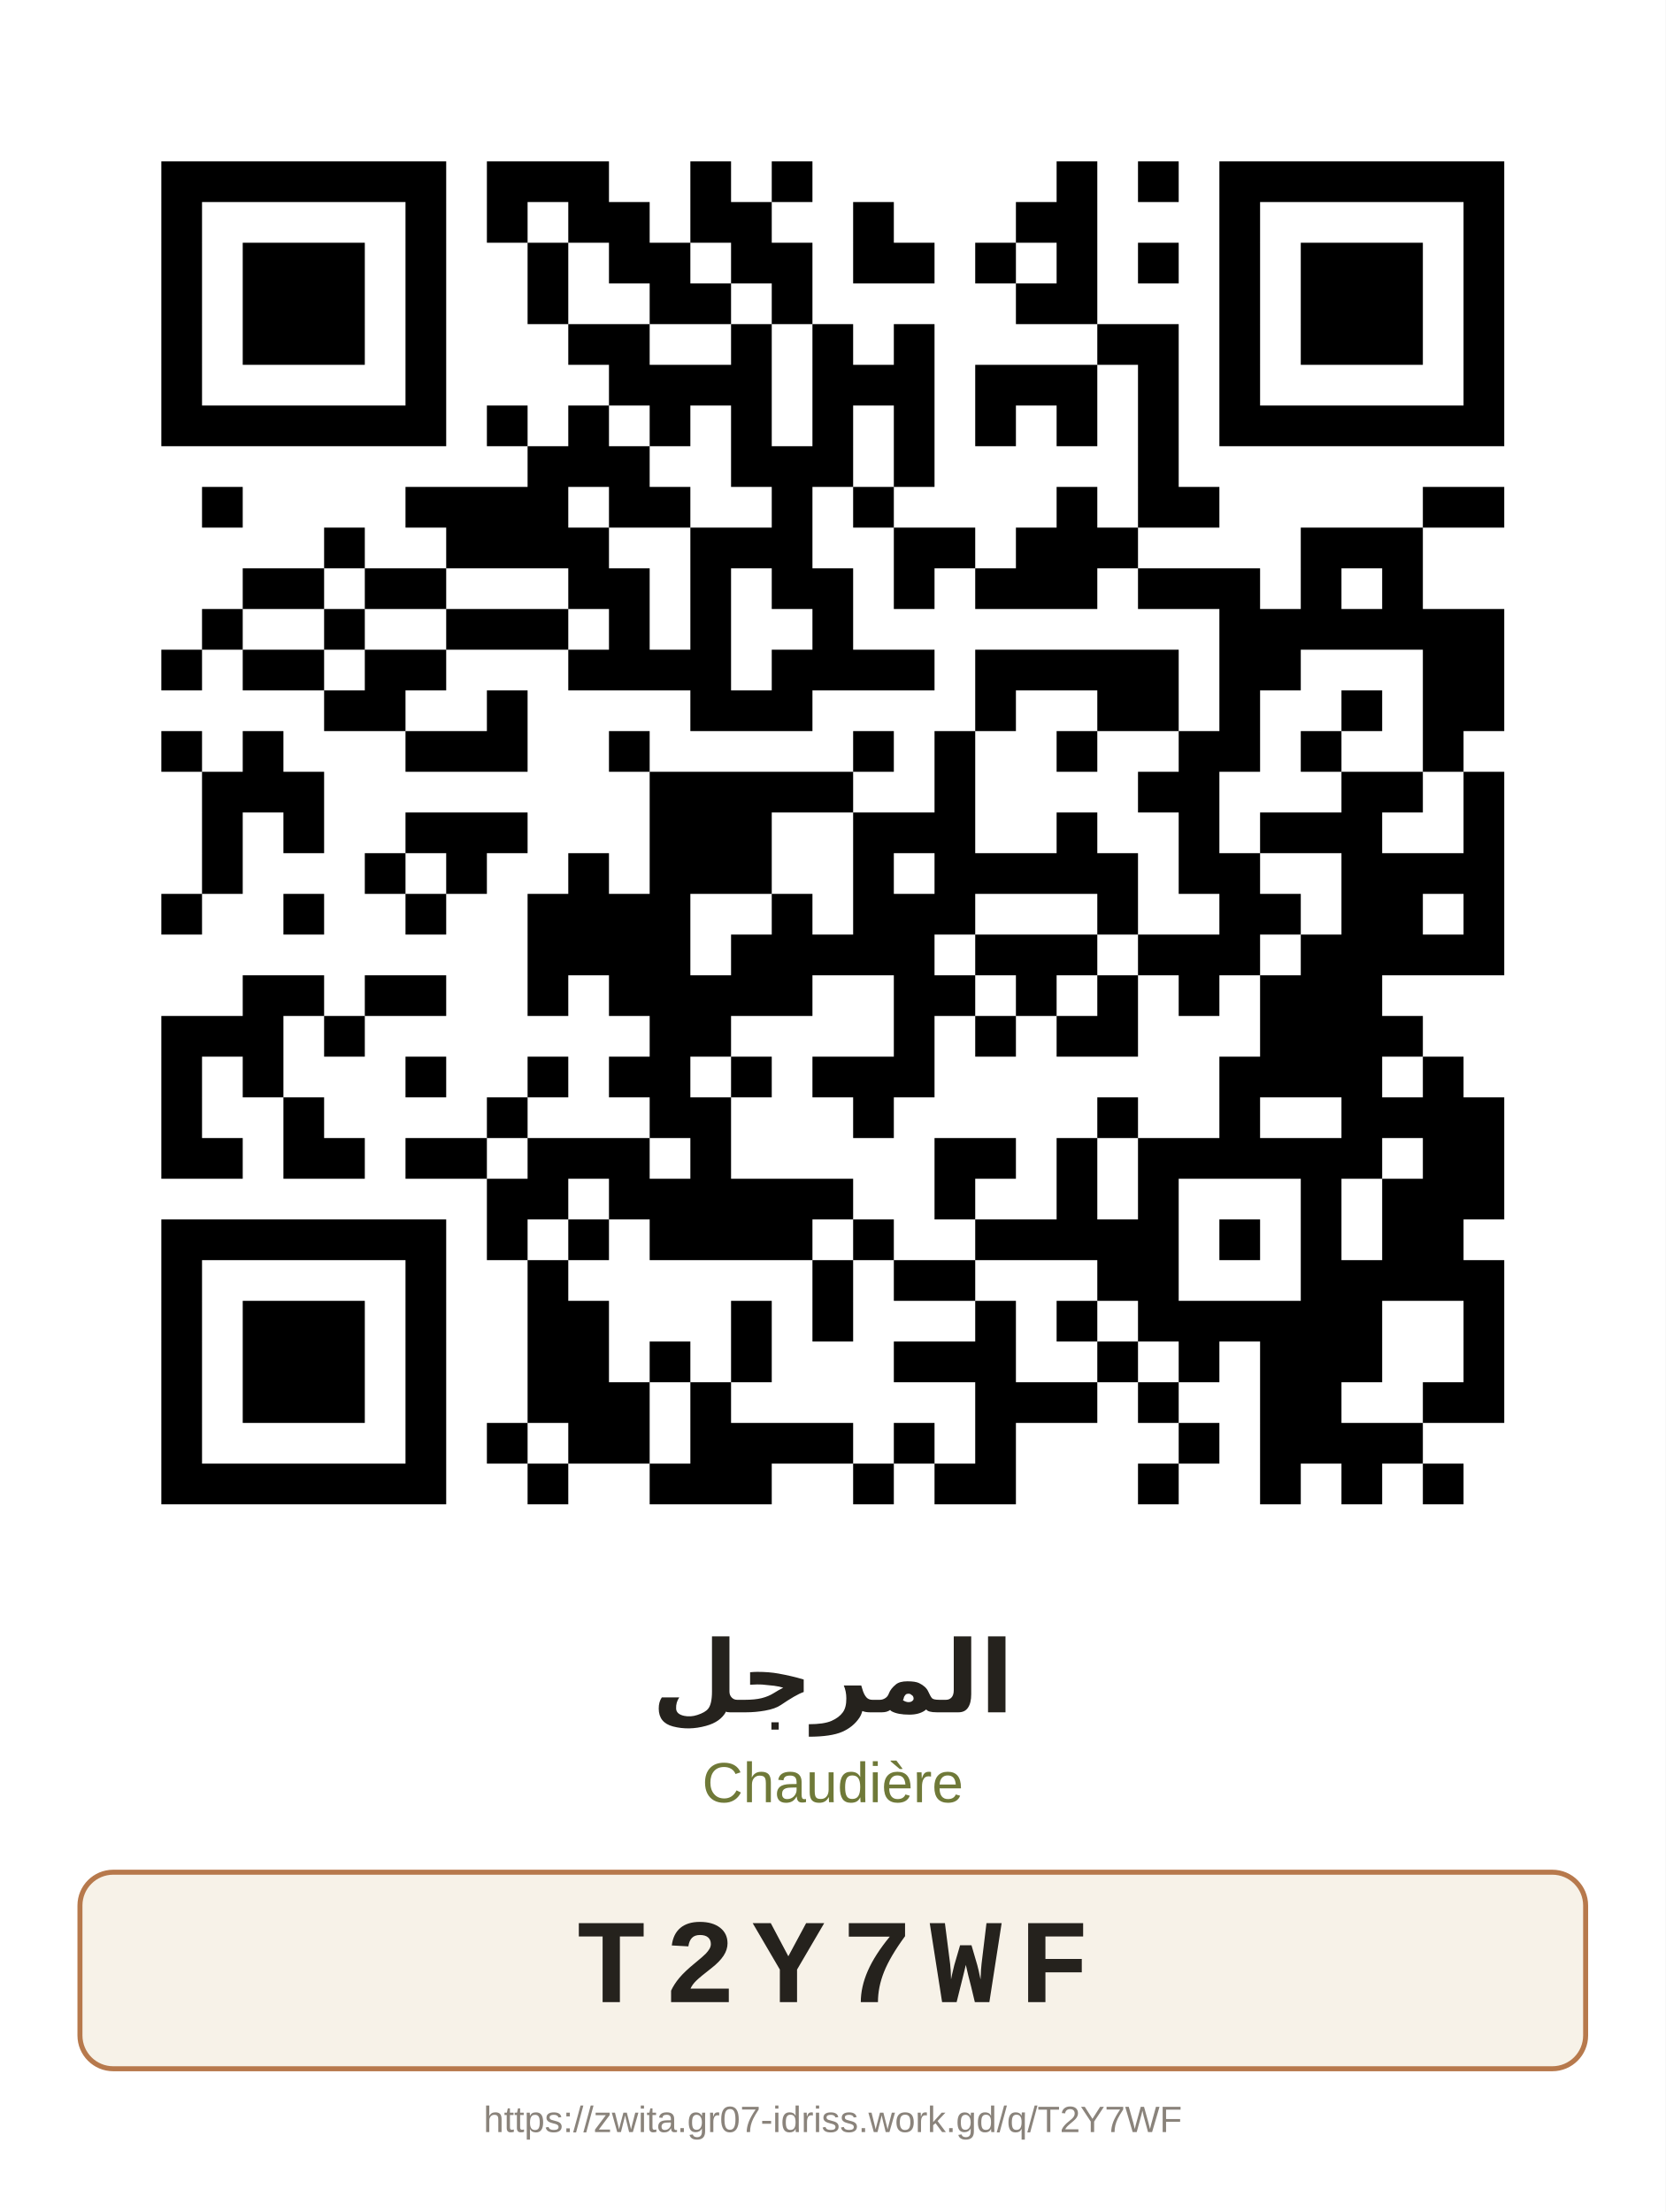
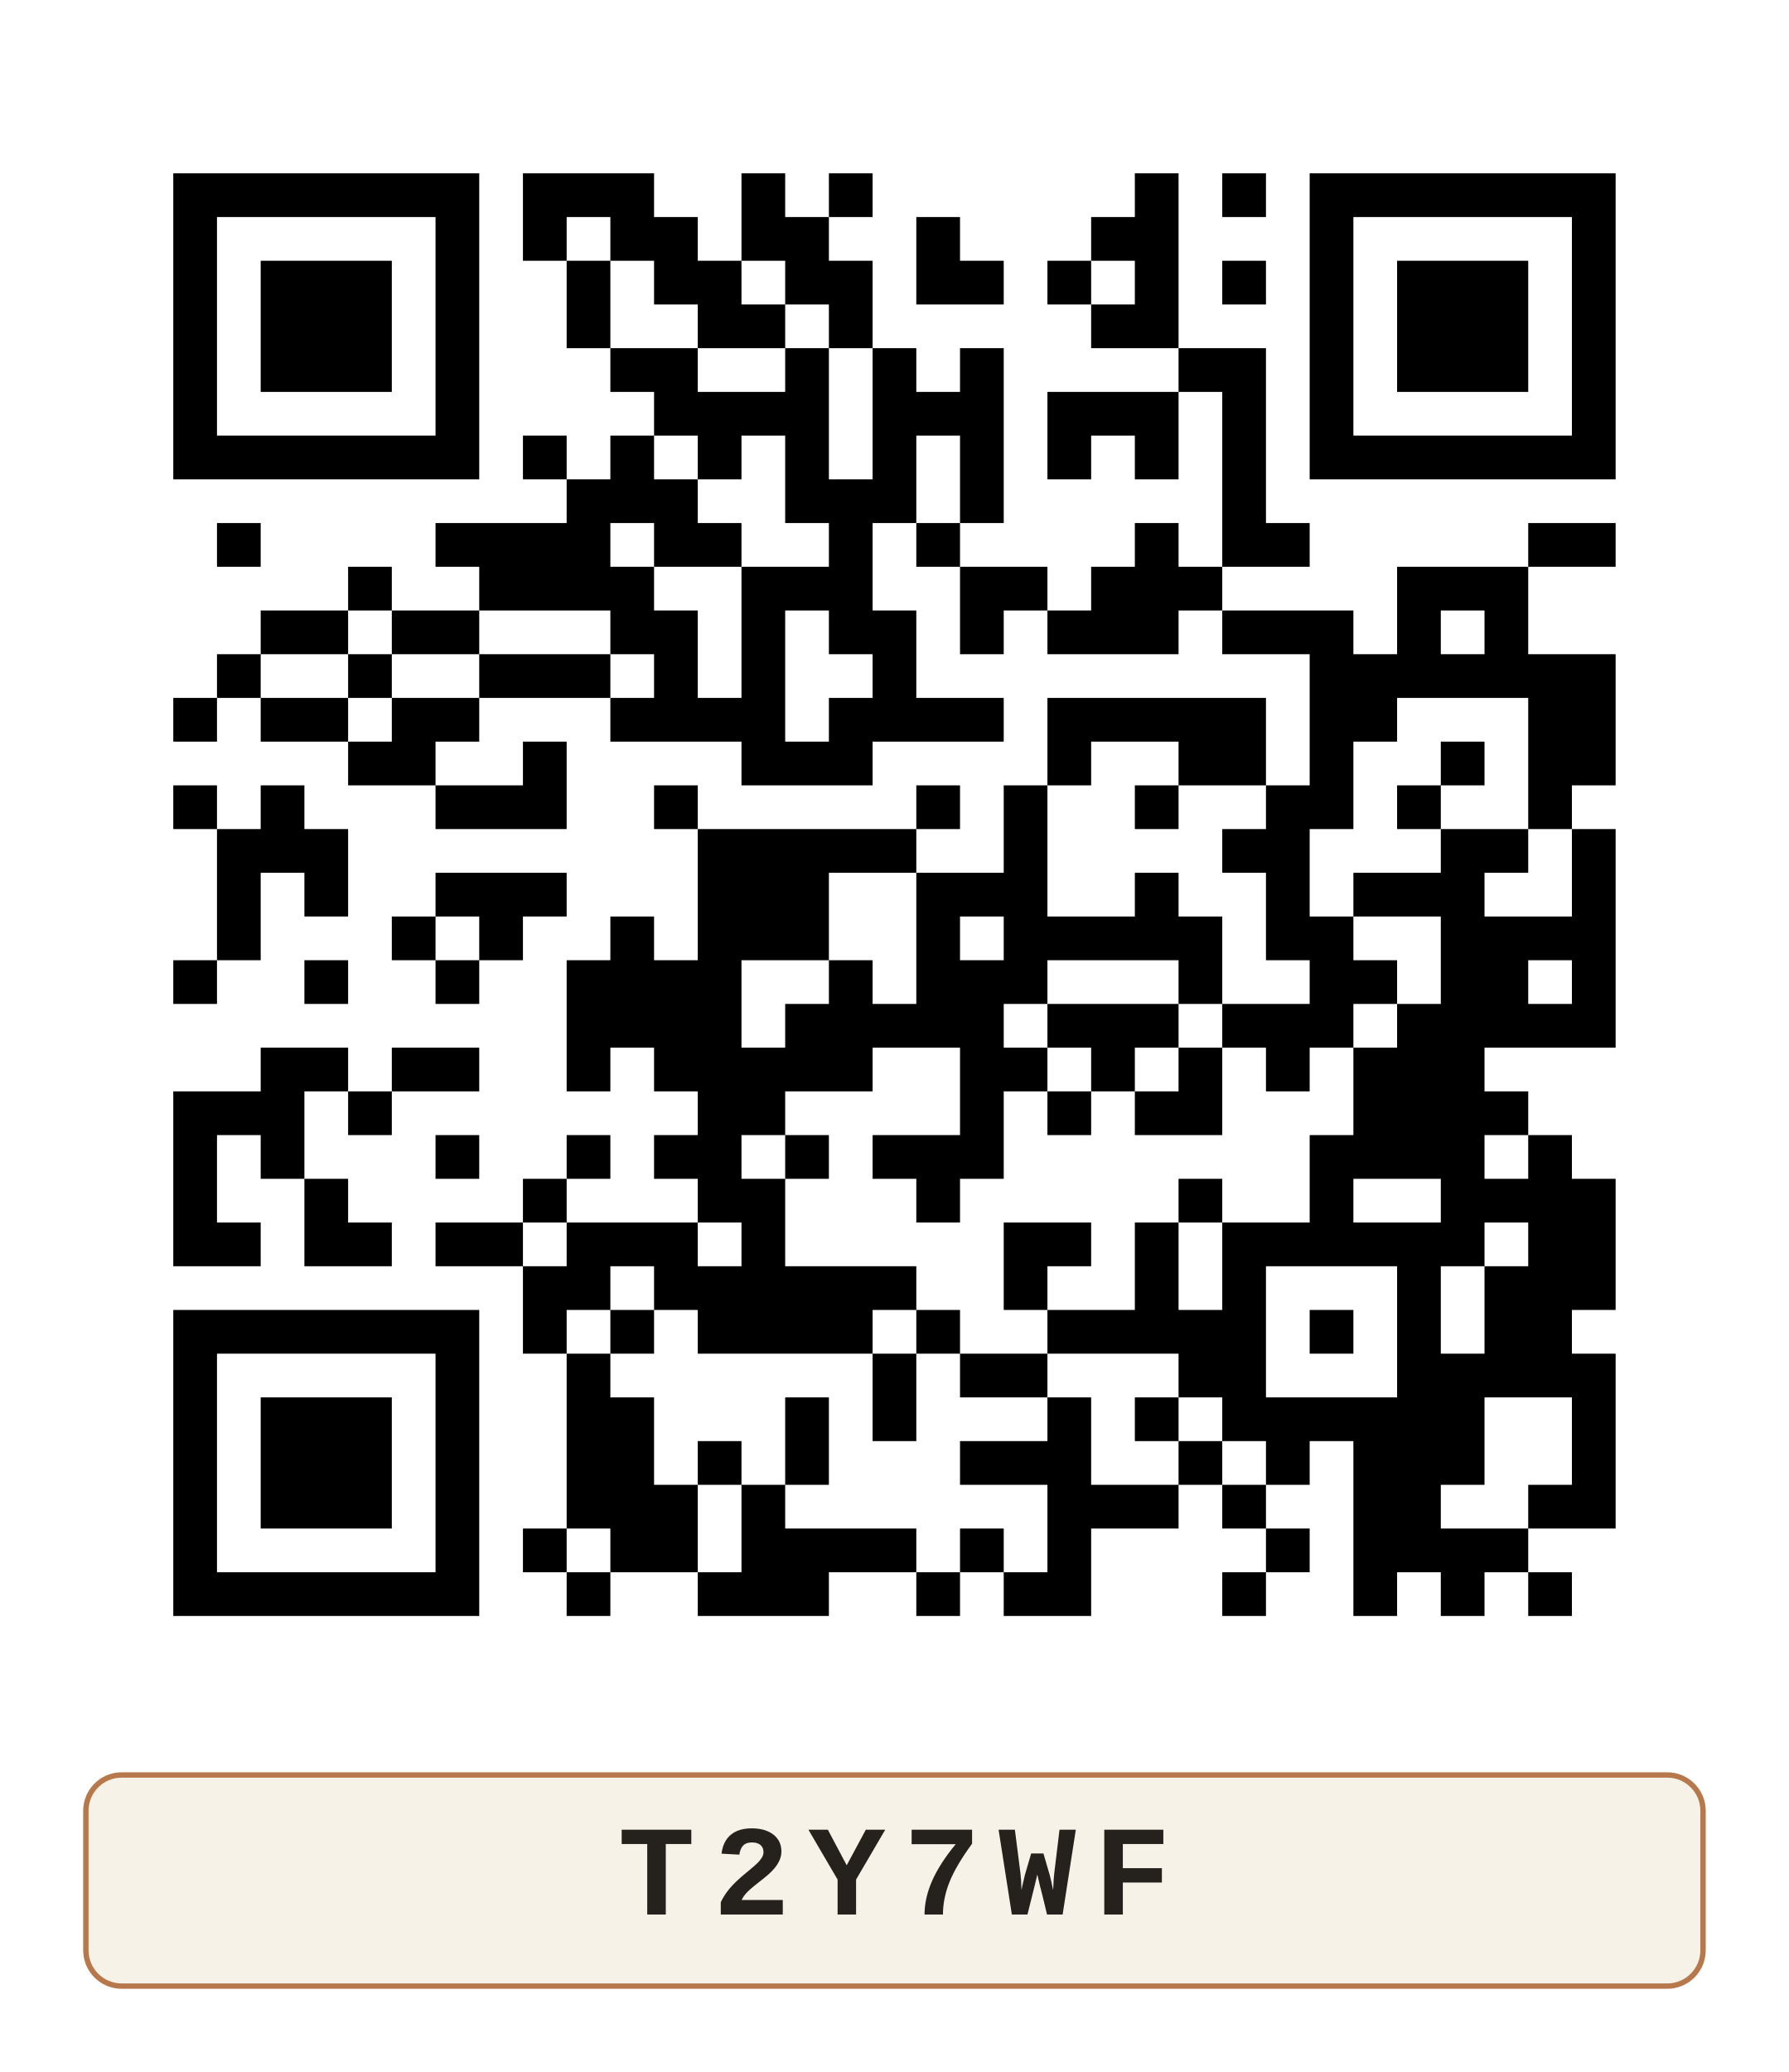
- <svg xmlns="http://www.w3.org/2000/svg" width="1000" height="1328" viewBox="0 0 1000 1328" font-family="system-ui, 'Segoe UI', Tahoma, Arial, sans-serif">
-   <rect width="1000" height="1328" fill="#ffffff" />
+ <svg xmlns="http://www.w3.org/2000/svg" width="1000" height="1158" viewBox="0 0 1000 1158" font-family="system-ui, 'Segoe UI', Tahoma, Arial, sans-serif">
+   <rect width="1000" height="1158" fill="#ffffff" />
  <svg x="48" y="48" width="904" height="904" viewBox="0 0 37 37">
    <path fill="#ffffff" d="M0 0h37v37H0z" />
    <path stroke="#000000" d="M2 2.5h7m1 0h3m2 0h1m1 0h1m6 0h1m1 0h1m1 0h7M2 3.5h1m5 0h1m1 0h1m1 0h2m1 0h2m2 0h1m3 0h2m3 0h1m5 0h1M2 4.5h1m1 0h3m1 0h1m2 0h1m1 0h2m1 0h2m1 0h2m1 0h1m1 0h1m1 0h1m1 0h1m1 0h3m1 0h1M2 5.5h1m1 0h3m1 0h1m2 0h1m2 0h2m1 0h1m5 0h2m3 0h1m1 0h3m1 0h1M2 6.5h1m1 0h3m1 0h1m3 0h2m2 0h1m1 0h1m1 0h1m4 0h2m1 0h1m1 0h3m1 0h1M2 7.5h1m5 0h1m4 0h4m1 0h3m1 0h3m1 0h1m1 0h1m5 0h1M2 8.5h7m1 0h1m1 0h1m1 0h1m1 0h1m1 0h1m1 0h1m1 0h1m1 0h1m1 0h1m1 0h7M11 9.5h3m2 0h3m1 0h1m5 0h1M3 10.5h1m4 0h4m1 0h2m2 0h1m1 0h1m4 0h1m1 0h2m5 0h2M6 11.5h1m2 0h4m2 0h3m2 0h2m1 0h3m4 0h3M4 12.5h2m1 0h2m3 0h2m1 0h1m1 0h2m1 0h1m1 0h3m1 0h3m1 0h1m1 0h1M3 13.5h1m2 0h1m2 0h3m1 0h1m1 0h1m2 0h1m9 0h7M2 14.5h1m1 0h2m1 0h2m3 0h4m1 0h4m1 0h5m1 0h2m3 0h2M6 15.5h2m2 0h1m4 0h3m4 0h1m2 0h2m1 0h1m2 0h1m1 0h2M2 16.5h1m1 0h1m3 0h3m2 0h1m5 0h1m1 0h1m2 0h1m2 0h2m1 0h1m2 0h1M3 17.5h3m8 0h5m2 0h1m4 0h2m3 0h2m1 0h1M3 18.5h1m1 0h1m2 0h3m3 0h3m2 0h3m2 0h1m2 0h1m1 0h3m2 0h1M3 19.5h1m3 0h1m1 0h1m2 0h1m1 0h3m2 0h1m1 0h5m1 0h2m2 0h4M2 20.5h1m2 0h1m2 0h1m2 0h4m2 0h1m1 0h3m3 0h1m2 0h2m1 0h2m1 0h1M11 21.5h4m1 0h5m1 0h3m1 0h3m1 0h5M4 22.5h2m1 0h2m2 0h1m1 0h5m2 0h2m1 0h1m1 0h1m1 0h1m1 0h3M2 23.5h3m1 0h1m7 0h2m4 0h1m1 0h1m1 0h2m3 0h4M2 24.5h1m1 0h1m3 0h1m2 0h1m1 0h2m1 0h1m1 0h3m7 0h4m1 0h1M2 25.5h1m2 0h1m4 0h1m3 0h2m3 0h1m5 0h1m2 0h1m2 0h4M2 26.5h2m1 0h2m1 0h2m1 0h3m1 0h1m5 0h2m1 0h1m1 0h6m1 0h2M10 27.5h2m1 0h6m2 0h1m2 0h1m1 0h1m3 0h1m1 0h3M2 28.5h7m1 0h1m1 0h1m1 0h4m1 0h1m2 0h5m1 0h1m1 0h1m1 0h2M2 29.5h1m5 0h1m2 0h1m6 0h1m1 0h2m3 0h2m3 0h5M2 30.5h1m1 0h3m1 0h1m2 0h2m3 0h1m1 0h1m3 0h1m1 0h1m1 0h6m2 0h1M2 31.5h1m1 0h3m1 0h1m2 0h2m1 0h1m1 0h1m3 0h3m2 0h1m1 0h1m1 0h3m2 0h1M2 32.5h1m1 0h3m1 0h1m2 0h3m1 0h1m6 0h3m1 0h1m2 0h2m2 0h2M2 33.5h1m5 0h1m1 0h1m1 0h2m1 0h4m1 0h1m1 0h1m4 0h1m1 0h4M2 34.5h7m2 0h1m2 0h3m2 0h1m1 0h2m3 0h1m2 0h1m1 0h1m1 0h1" />
  </svg>
-   <text x="500" y="1028" text-anchor="middle" font-size="60" font-weight="700" fill="#25221D" direction="rtl">المرجل</text>
-   <text x="500" y="1082" text-anchor="middle" font-size="34" fill="#6F7938">Chaudière</text>
-   <rect x="48" y="1124" width="904" height="118" rx="20" fill="#F7F2E8" stroke="#B7794C" stroke-width="3" />
-   <text x="500" y="1202" text-anchor="middle" font-size="72" font-weight="700" letter-spacing="10" fill="#25221D" font-family="ui-monospace, 'Courier New', monospace">T2Y7WF</text>
-   <text x="500" y="1280" text-anchor="middle" font-size="22" fill="#8a837b">https://zwita.gr07-idriss.work.gd/q/T2Y7WF</text>
+   <rect x="48" y="992" width="904" height="118" rx="20" fill="#F7F2E8" stroke="#B7794C" stroke-width="3" />
+   <text x="500" y="1070" text-anchor="middle" font-size="72" font-weight="700" letter-spacing="10" fill="#25221D" font-family="ui-monospace, 'Courier New', monospace">T2Y7WF</text>
</svg>
